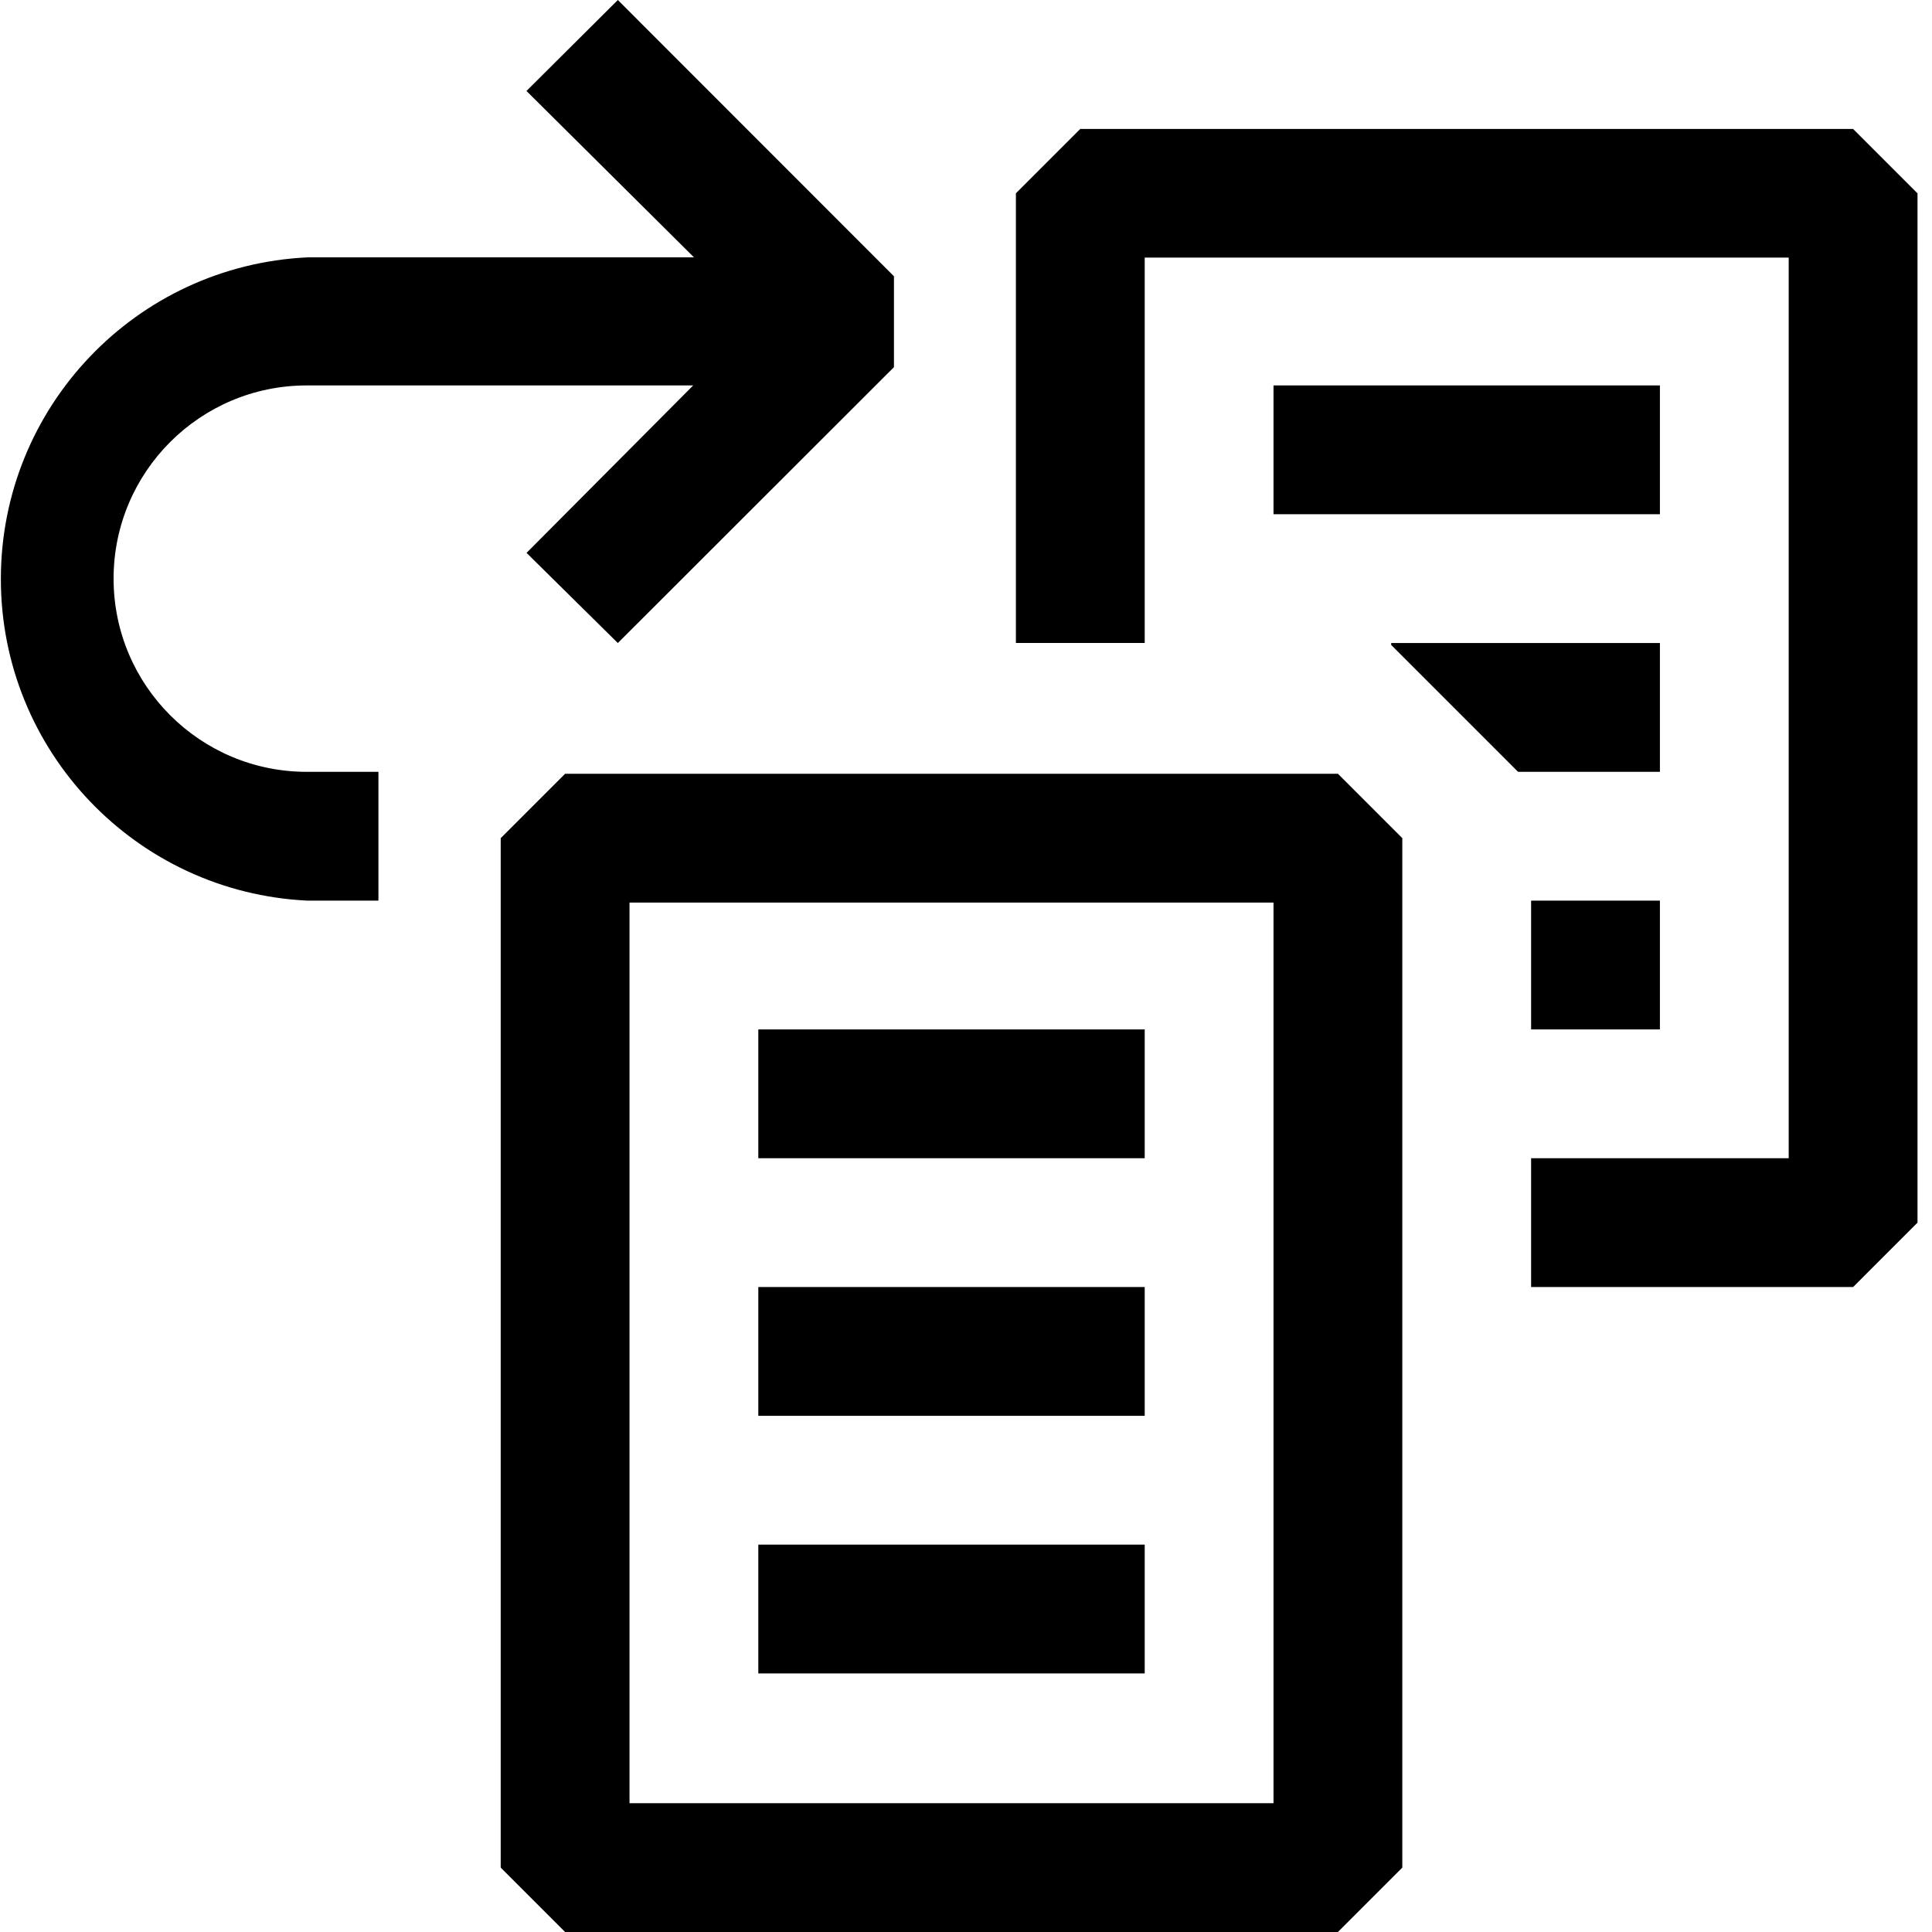
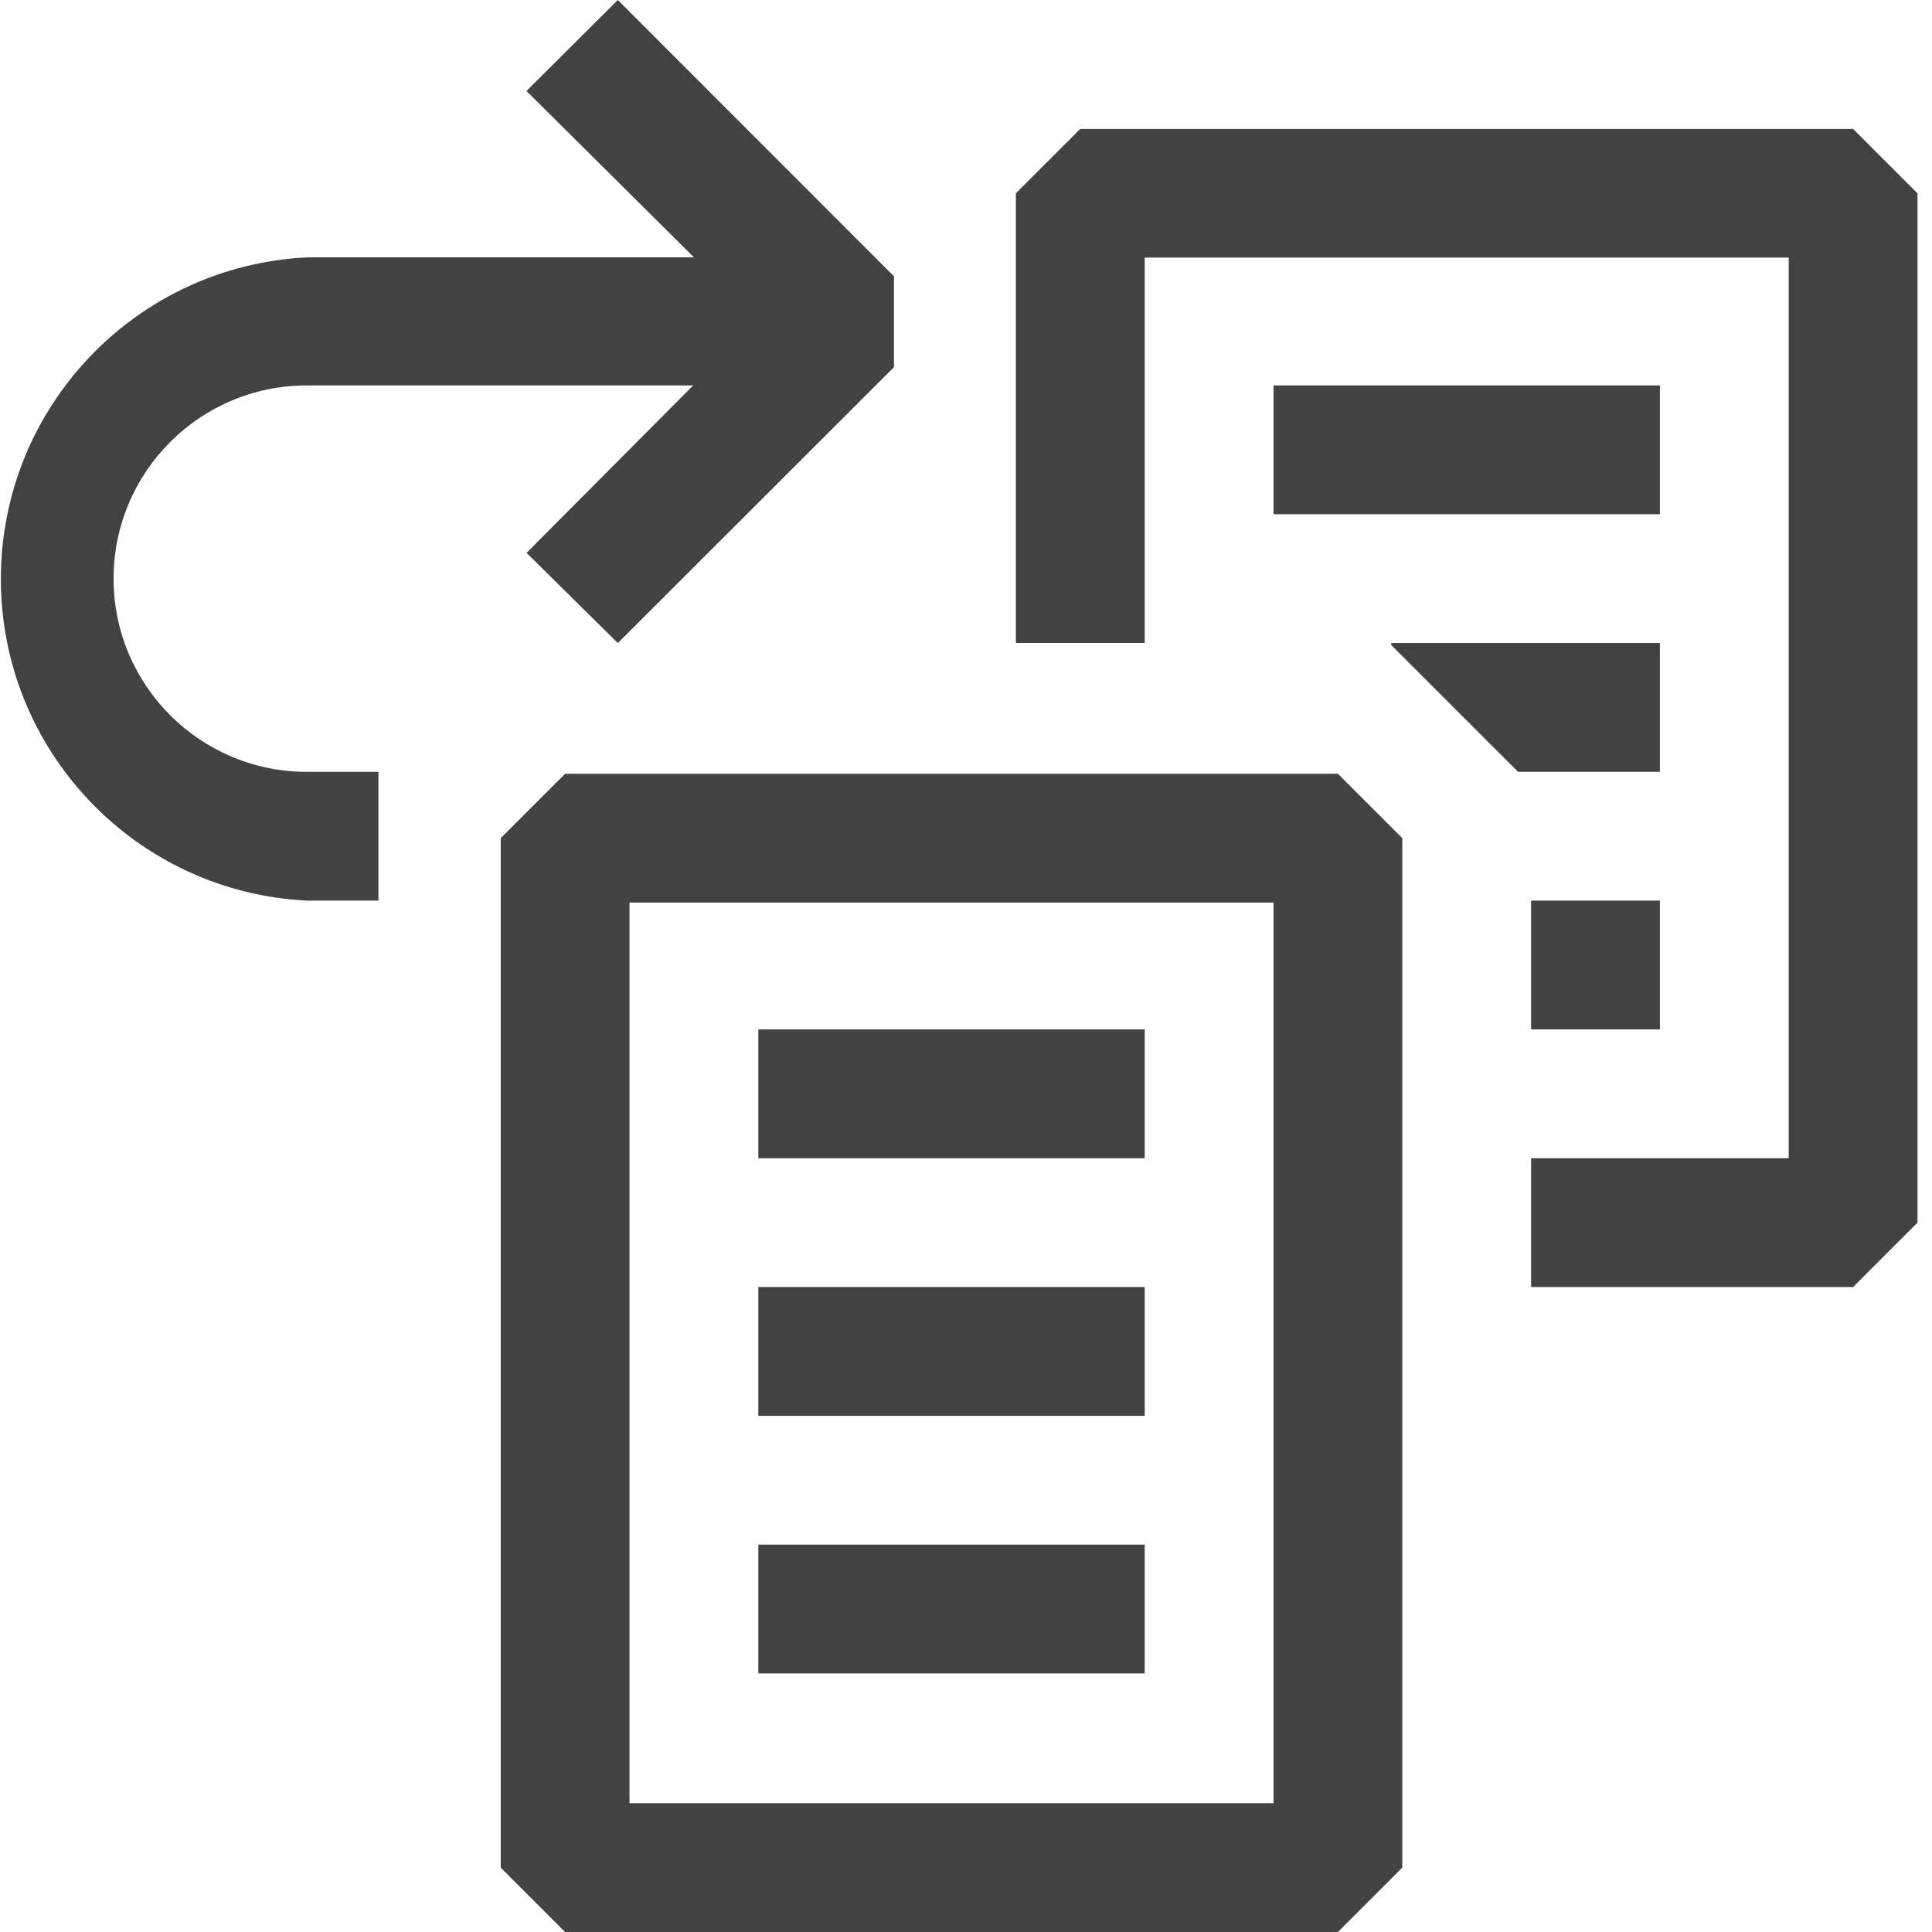
- <svg xmlns="http://www.w3.org/2000/svg" width="24" height="24" viewBox="0 0 24 24" fill="currentColor">
+ <svg xmlns="http://www.w3.org/2000/svg" width="24" height="24" viewBox="0 0 24 24" fill="#424242">
  <path fill-rule="evenodd" clip-rule="evenodd" d="M11.105 4.561l-3.43 3.427-1.134-1.12 2.07-2.08h-4.8a2.4 2.4 0 1 0 0 4.8h.89v1.6h-.88a4 4 0 0 1 0-7.991h4.8L6.54 1.13 7.675 0l3.43 3.432v1.13zM16.62 24h-9.6l-.8-.8V10.412l.8-.8h9.6l.8.8V23.2l-.8.8zm-8.8-1.6h8V11.212h-8V22.4zm5.6-20.798h9.6l.8.8v12.786l-.8.8h-4v-1.6h3.2V3.2h-8v4.787h-1.6V2.401l.8-.8zm.8 11.186h-4.8v1.6h4.8v-1.6zm-4.8 3.2h4.8v1.6h-4.8v-1.6zm4.8 3.2h-4.8v1.6h4.8v-1.6zm1.6-14.4h4.8v1.6h-4.8v-1.6zm4.8 6.4h-1.6v1.6h1.6v-1.6zm-3.338-3.176v-.024h3.338v1.6h-1.762l-1.576-1.576z" />
</svg>
